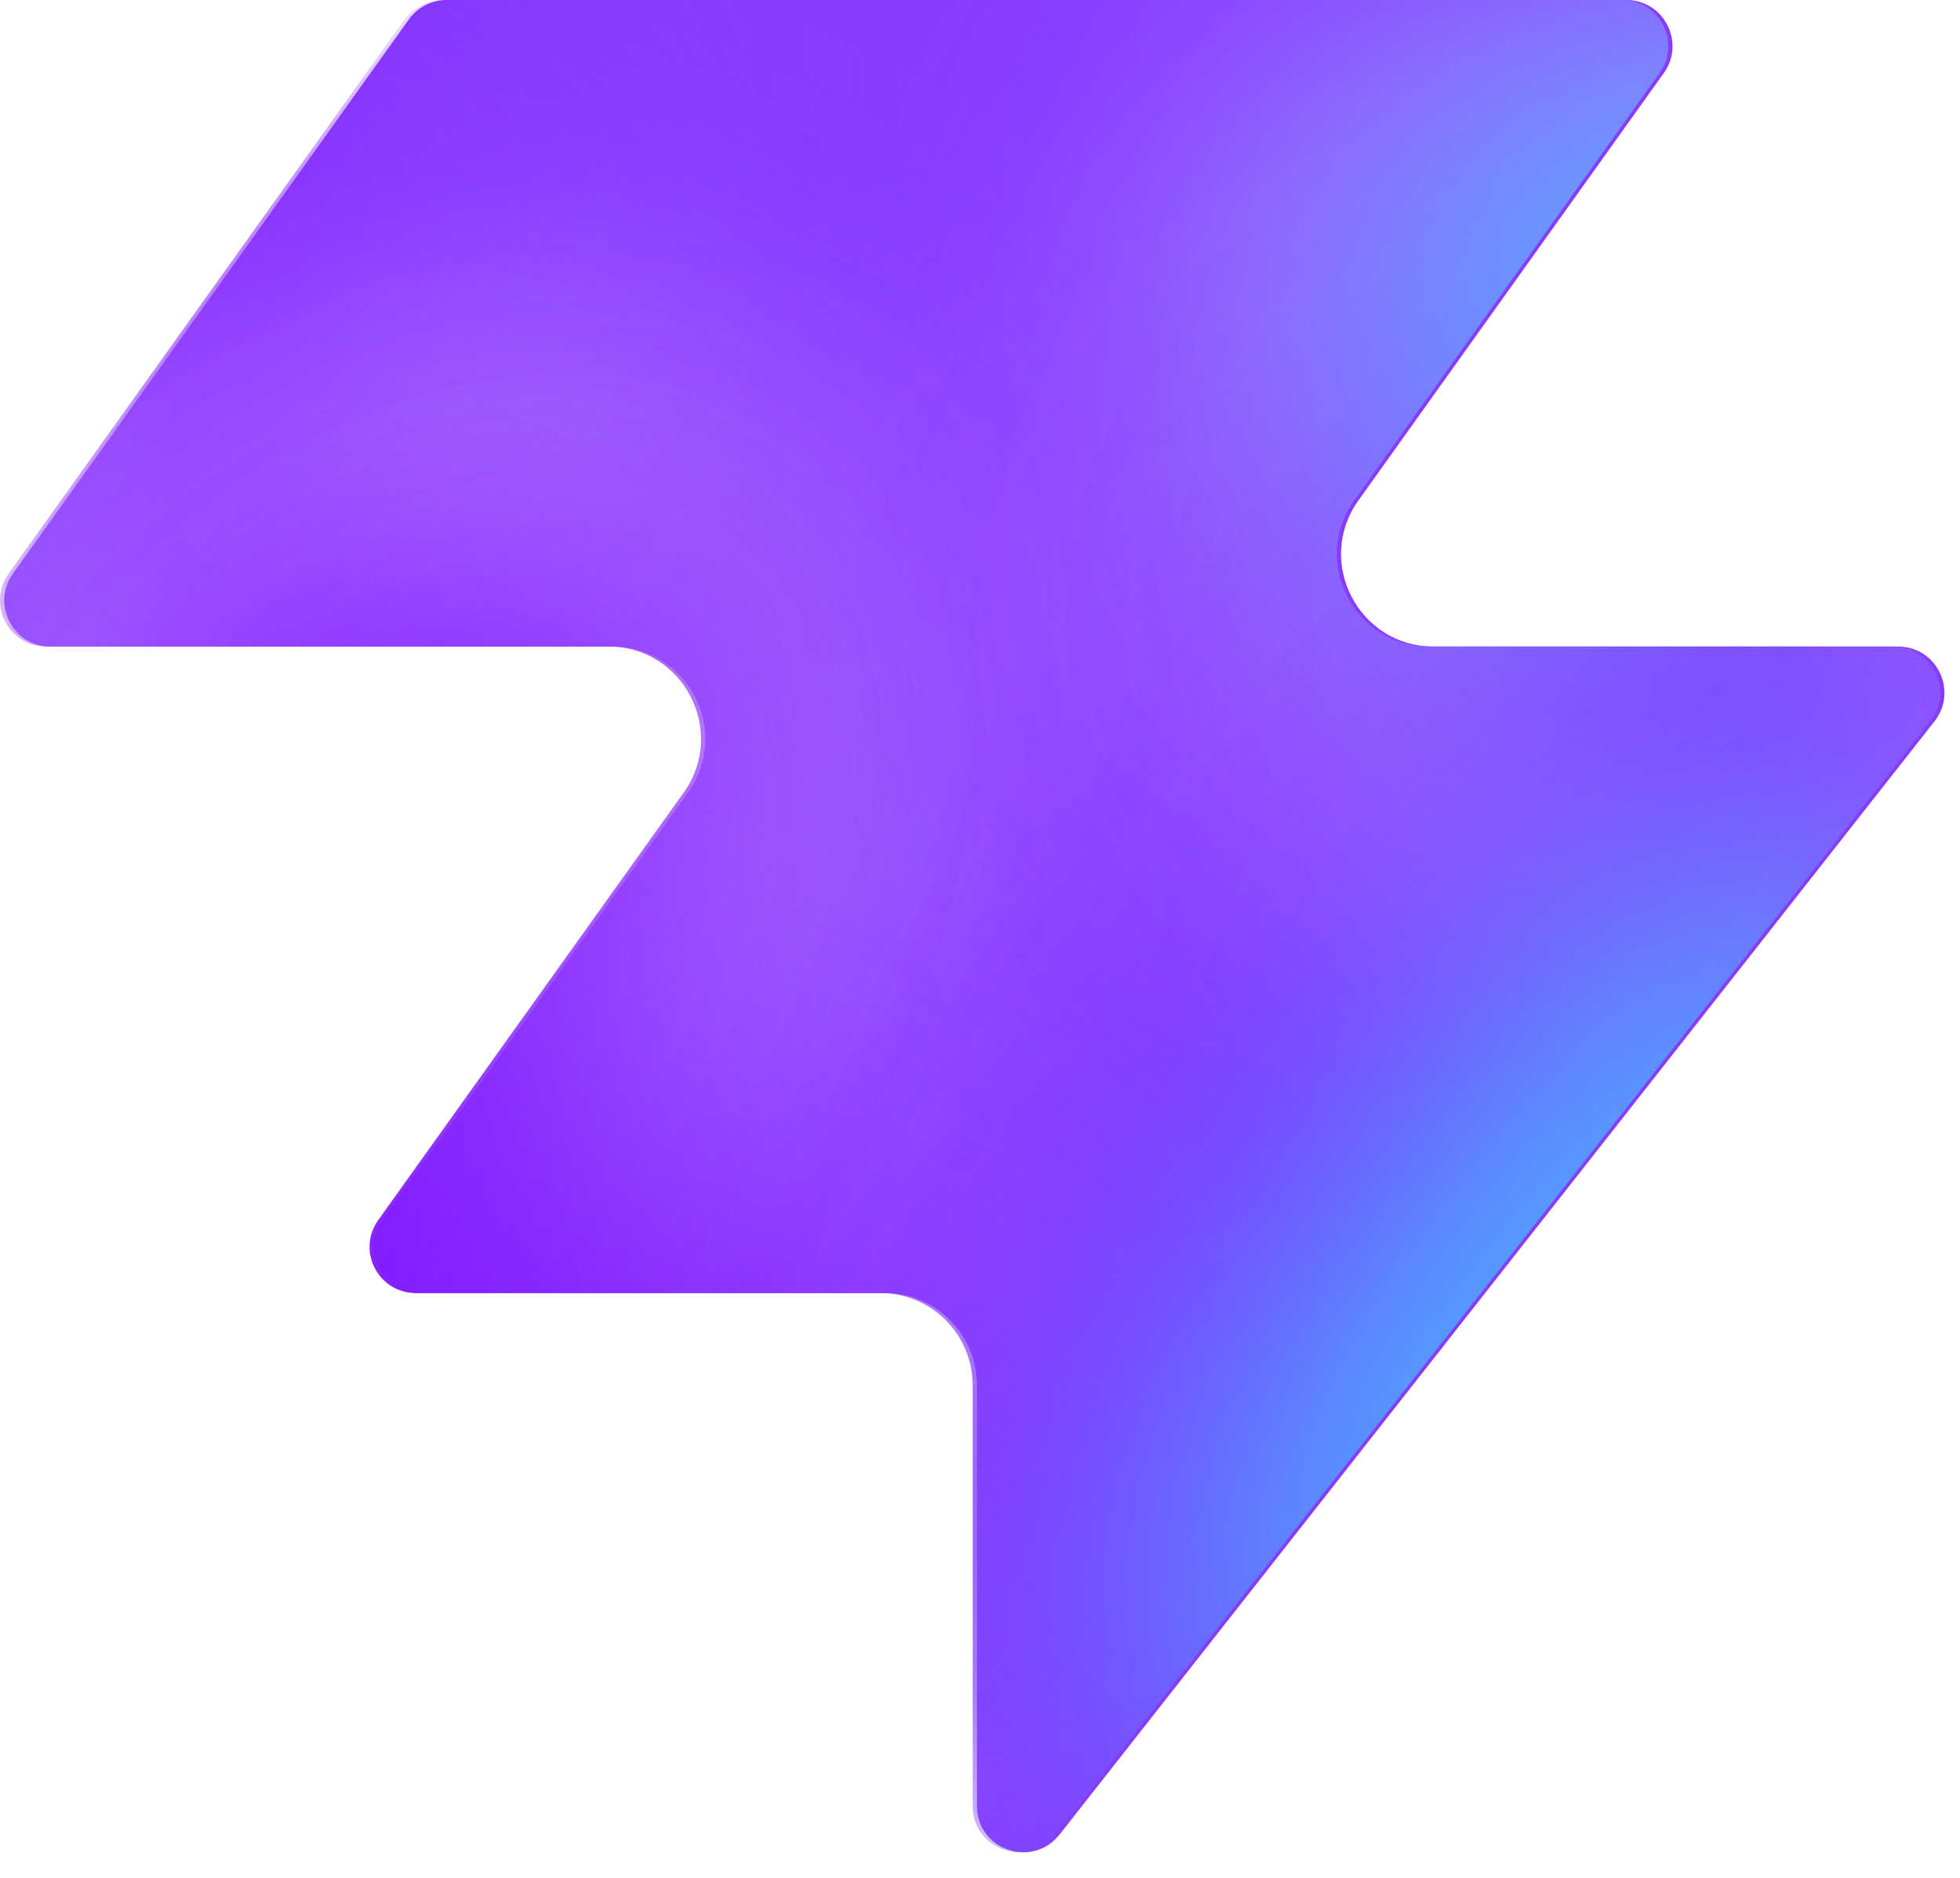
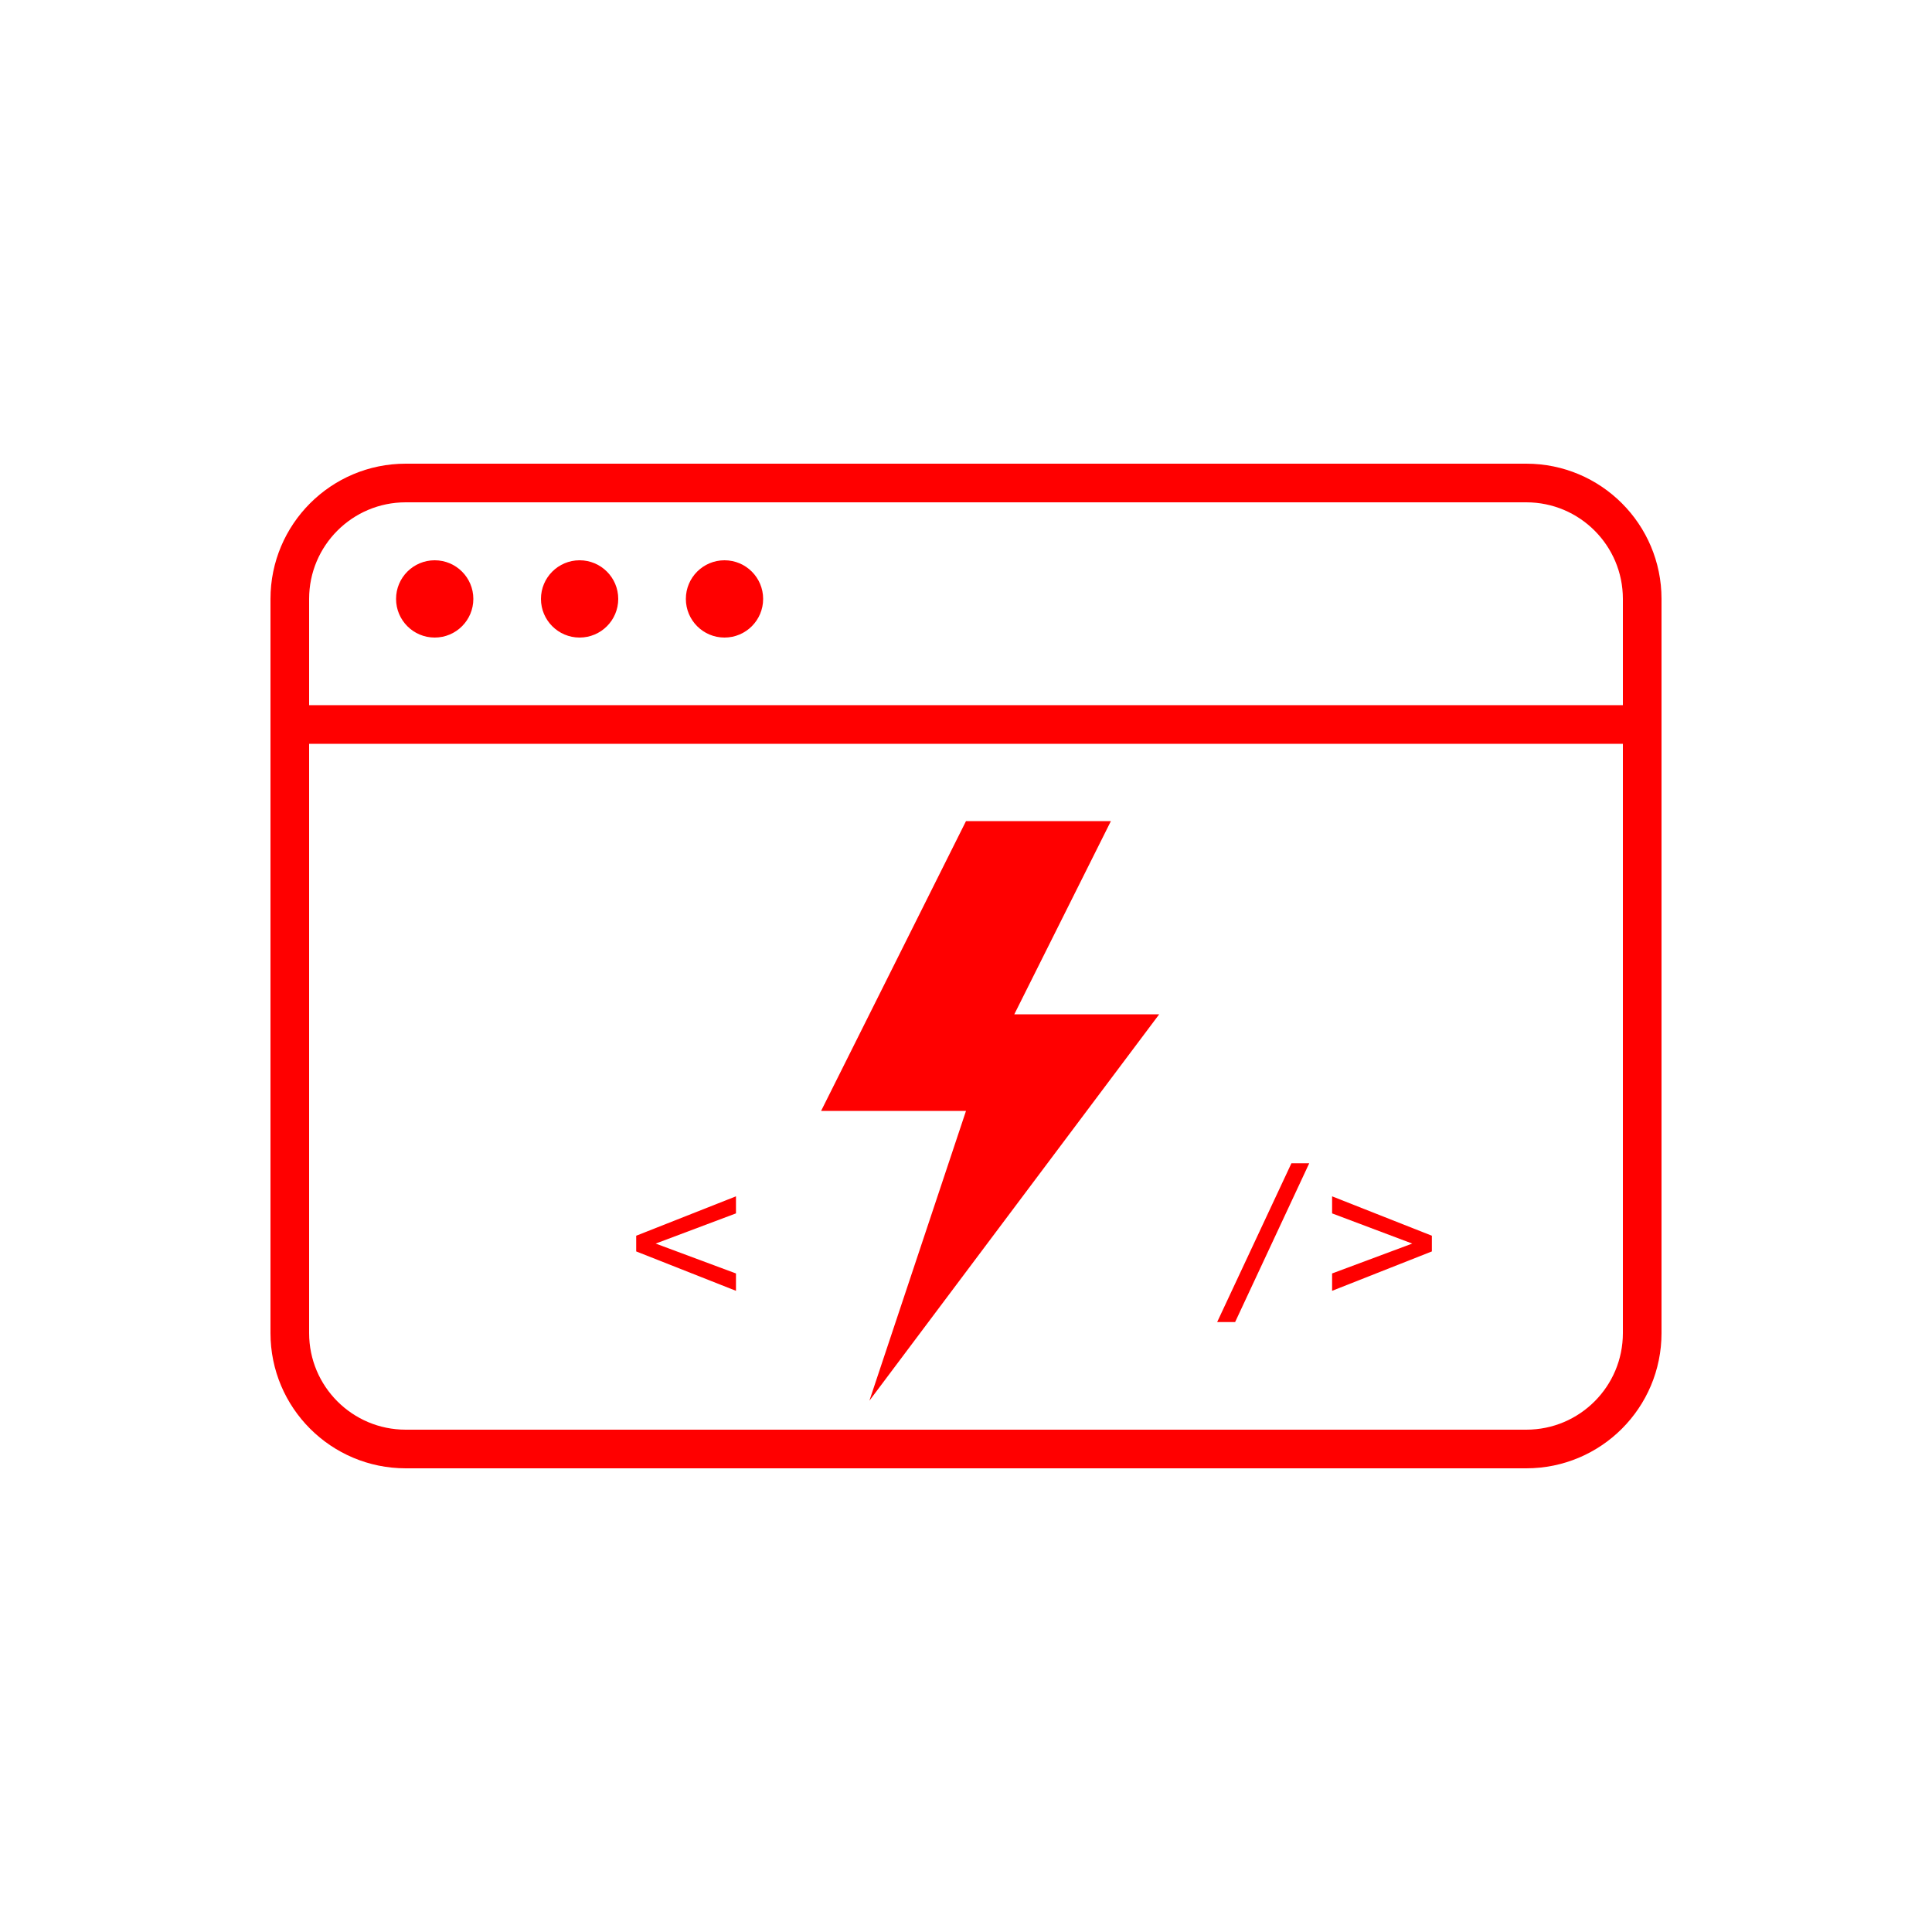
- <svg xmlns="http://www.w3.org/2000/svg" width="48" height="46" fill="none" viewBox="0 0 48 46">
-   <path fill="#863bff" d="M25.946 44.938c-.664.845-2.021.375-2.021-.698V33.937a2.26 2.26 0 0 0-2.262-2.262H10.287c-.92 0-1.456-1.04-.92-1.788l7.48-10.471c1.07-1.497 0-3.578-1.842-3.578H1.237c-.92 0-1.456-1.04-.92-1.788L10.013.474c.214-.297.556-.474.92-.474h28.894c.92 0 1.456 1.04.92 1.788l-7.48 10.471c-1.07 1.498 0 3.579 1.842 3.579h11.377c.943 0 1.473 1.088.89 1.83L25.947 44.94z" style="fill:#863bff;fill:color(display-p3 .525 .23 1);fill-opacity:1" />
-   <mask id="a" width="48" height="46" x="0" y="0" maskUnits="userSpaceOnUse" style="mask-type:alpha">
-     <path fill="#000" d="M25.842 44.938c-.664.844-2.021.375-2.021-.698V33.937a2.26 2.26 0 0 0-2.262-2.262H10.183c-.92 0-1.456-1.04-.92-1.788l7.48-10.471c1.07-1.498 0-3.579-1.842-3.579H1.133c-.92 0-1.456-1.04-.92-1.787L9.91.473c.214-.297.556-.474.92-.474h28.894c.92 0 1.456 1.04.92 1.788l-7.48 10.471c-1.07 1.498 0 3.578 1.842 3.578h11.377c.943 0 1.473 1.088.89 1.832L25.843 44.94z" style="fill:#000;fill-opacity:1" />
-   </mask>
-   <g mask="url(#a)">
-     <g filter="url(#b)">
-       <ellipse cx="5.508" cy="14.704" fill="#ede6ff" rx="5.508" ry="14.704" style="fill:#ede6ff;fill:color(display-p3 .927 .903 1);fill-opacity:1" transform="matrix(.00324 1 1 -.00324 -4.47 31.516)" />
-     </g>
-     <g filter="url(#c)">
-       <ellipse cx="10.399" cy="29.851" fill="#ede6ff" rx="10.399" ry="29.851" style="fill:#ede6ff;fill:color(display-p3 .927 .903 1);fill-opacity:1" transform="matrix(.00324 1 1 -.00324 -39.328 7.883)" />
-     </g>
-     <g filter="url(#d)">
-       <ellipse cx="5.508" cy="30.487" fill="#7e14ff" rx="5.508" ry="30.487" style="fill:#7e14ff;fill:color(display-p3 .492 .077 1);fill-opacity:1" transform="rotate(89.814 -25.913 -14.639)scale(1 -1)" />
-     </g>
-     <g filter="url(#e)">
-       <ellipse cx="5.508" cy="30.599" fill="#7e14ff" rx="5.508" ry="30.599" style="fill:#7e14ff;fill:color(display-p3 .492 .077 1);fill-opacity:1" transform="rotate(89.814 -32.644 -3.334)scale(1 -1)" />
-     </g>
-     <g filter="url(#f)">
-       <ellipse cx="5.508" cy="30.599" fill="#7e14ff" rx="5.508" ry="30.599" style="fill:#7e14ff;fill:color(display-p3 .492 .077 1);fill-opacity:1" transform="matrix(.00324 1 1 -.00324 -34.34 30.47)" />
-     </g>
-     <g filter="url(#g)">
-       <ellipse cx="14.072" cy="22.078" fill="#ede6ff" rx="14.072" ry="22.078" style="fill:#ede6ff;fill:color(display-p3 .927 .903 1);fill-opacity:1" transform="rotate(93.35 24.506 48.493)scale(-1 1)" />
-     </g>
-     <g filter="url(#h)">
-       <ellipse cx="3.47" cy="21.501" fill="#7e14ff" rx="3.47" ry="21.501" style="fill:#7e14ff;fill:color(display-p3 .492 .077 1);fill-opacity:1" transform="rotate(89.009 28.708 47.59)scale(-1 1)" />
-     </g>
-     <g filter="url(#i)">
-       <ellipse cx="3.47" cy="21.501" fill="#7e14ff" rx="3.47" ry="21.501" style="fill:#7e14ff;fill:color(display-p3 .492 .077 1);fill-opacity:1" transform="rotate(89.009 28.708 47.59)scale(-1 1)" />
-     </g>
-     <g filter="url(#j)">
-       <ellipse cx=".387" cy="8.972" fill="#7e14ff" rx="4.407" ry="29.108" style="fill:#7e14ff;fill:color(display-p3 .492 .077 1);fill-opacity:1" transform="rotate(39.51 .387 8.972)" />
-     </g>
-     <g filter="url(#k)">
-       <ellipse cx="47.523" cy="-6.092" fill="#7e14ff" rx="4.407" ry="29.108" style="fill:#7e14ff;fill:color(display-p3 .492 .077 1);fill-opacity:1" transform="rotate(37.892 47.523 -6.092)" />
-     </g>
-     <g filter="url(#l)">
-       <ellipse cx="41.412" cy="6.333" fill="#47bfff" rx="5.971" ry="9.665" style="fill:#47bfff;fill:color(display-p3 .28 .748 1);fill-opacity:1" transform="rotate(37.892 41.412 6.333)" />
-     </g>
-     <g filter="url(#m)">
-       <ellipse cx="-1.879" cy="38.332" fill="#7e14ff" rx="4.407" ry="29.108" style="fill:#7e14ff;fill:color(display-p3 .492 .077 1);fill-opacity:1" transform="rotate(37.892 -1.88 38.332)" />
-     </g>
-     <g filter="url(#n)">
-       <ellipse cx="-1.879" cy="38.332" fill="#7e14ff" rx="4.407" ry="29.108" style="fill:#7e14ff;fill:color(display-p3 .492 .077 1);fill-opacity:1" transform="rotate(37.892 -1.88 38.332)" />
-     </g>
-     <g filter="url(#o)">
-       <ellipse cx="35.651" cy="29.907" fill="#7e14ff" rx="4.407" ry="29.108" style="fill:#7e14ff;fill:color(display-p3 .492 .077 1);fill-opacity:1" transform="rotate(37.892 35.651 29.907)" />
-     </g>
-     <g filter="url(#p)">
-       <ellipse cx="38.418" cy="32.4" fill="#47bfff" rx="5.971" ry="15.297" style="fill:#47bfff;fill:color(display-p3 .28 .748 1);fill-opacity:1" transform="rotate(37.892 38.418 32.4)" />
-     </g>
-   </g>
-   <defs>
-     <filter id="b" width="60.045" height="41.654" x="-19.77" y="16.149" color-interpolation-filters="sRGB" filterUnits="userSpaceOnUse">
-       <feFlood flood-opacity="0" result="BackgroundImageFix" />
-       <feBlend in="SourceGraphic" in2="BackgroundImageFix" result="shape" />
-       <feGaussianBlur result="effect1_foregroundBlur_2002_17158" stdDeviation="7.659" />
-     </filter>
-     <filter id="c" width="90.34" height="51.437" x="-54.613" y="-7.533" color-interpolation-filters="sRGB" filterUnits="userSpaceOnUse">
-       <feFlood flood-opacity="0" result="BackgroundImageFix" />
-       <feBlend in="SourceGraphic" in2="BackgroundImageFix" result="shape" />
-       <feGaussianBlur result="effect1_foregroundBlur_2002_17158" stdDeviation="7.659" />
-     </filter>
-     <filter id="d" width="79.355" height="29.4" x="-49.64" y="2.03" color-interpolation-filters="sRGB" filterUnits="userSpaceOnUse">
-       <feFlood flood-opacity="0" result="BackgroundImageFix" />
-       <feBlend in="SourceGraphic" in2="BackgroundImageFix" result="shape" />
-       <feGaussianBlur result="effect1_foregroundBlur_2002_17158" stdDeviation="4.596" />
-     </filter>
-     <filter id="e" width="79.579" height="29.4" x="-45.045" y="20.029" color-interpolation-filters="sRGB" filterUnits="userSpaceOnUse">
-       <feFlood flood-opacity="0" result="BackgroundImageFix" />
-       <feBlend in="SourceGraphic" in2="BackgroundImageFix" result="shape" />
-       <feGaussianBlur result="effect1_foregroundBlur_2002_17158" stdDeviation="4.596" />
-     </filter>
-     <filter id="f" width="79.579" height="29.4" x="-43.513" y="21.178" color-interpolation-filters="sRGB" filterUnits="userSpaceOnUse">
-       <feFlood flood-opacity="0" result="BackgroundImageFix" />
-       <feBlend in="SourceGraphic" in2="BackgroundImageFix" result="shape" />
-       <feGaussianBlur result="effect1_foregroundBlur_2002_17158" stdDeviation="4.596" />
-     </filter>
-     <filter id="g" width="74.749" height="58.852" x="15.756" y="-17.901" color-interpolation-filters="sRGB" filterUnits="userSpaceOnUse">
-       <feFlood flood-opacity="0" result="BackgroundImageFix" />
-       <feBlend in="SourceGraphic" in2="BackgroundImageFix" result="shape" />
-       <feGaussianBlur result="effect1_foregroundBlur_2002_17158" stdDeviation="7.659" />
-     </filter>
-     <filter id="h" width="61.377" height="25.362" x="23.548" y="2.284" color-interpolation-filters="sRGB" filterUnits="userSpaceOnUse">
-       <feFlood flood-opacity="0" result="BackgroundImageFix" />
-       <feBlend in="SourceGraphic" in2="BackgroundImageFix" result="shape" />
-       <feGaussianBlur result="effect1_foregroundBlur_2002_17158" stdDeviation="4.596" />
-     </filter>
-     <filter id="i" width="61.377" height="25.362" x="23.548" y="2.284" color-interpolation-filters="sRGB" filterUnits="userSpaceOnUse">
-       <feFlood flood-opacity="0" result="BackgroundImageFix" />
-       <feBlend in="SourceGraphic" in2="BackgroundImageFix" result="shape" />
-       <feGaussianBlur result="effect1_foregroundBlur_2002_17158" stdDeviation="4.596" />
-     </filter>
-     <filter id="j" width="56.045" height="63.649" x="-27.636" y="-22.853" color-interpolation-filters="sRGB" filterUnits="userSpaceOnUse">
-       <feFlood flood-opacity="0" result="BackgroundImageFix" />
-       <feBlend in="SourceGraphic" in2="BackgroundImageFix" result="shape" />
-       <feGaussianBlur result="effect1_foregroundBlur_2002_17158" stdDeviation="4.596" />
-     </filter>
-     <filter id="k" width="54.814" height="64.646" x="20.116" y="-38.415" color-interpolation-filters="sRGB" filterUnits="userSpaceOnUse">
-       <feFlood flood-opacity="0" result="BackgroundImageFix" />
-       <feBlend in="SourceGraphic" in2="BackgroundImageFix" result="shape" />
-       <feGaussianBlur result="effect1_foregroundBlur_2002_17158" stdDeviation="4.596" />
-     </filter>
-     <filter id="l" width="33.541" height="35.313" x="24.641" y="-11.323" color-interpolation-filters="sRGB" filterUnits="userSpaceOnUse">
-       <feFlood flood-opacity="0" result="BackgroundImageFix" />
-       <feBlend in="SourceGraphic" in2="BackgroundImageFix" result="shape" />
-       <feGaussianBlur result="effect1_foregroundBlur_2002_17158" stdDeviation="4.596" />
-     </filter>
-     <filter id="m" width="54.814" height="64.646" x="-29.286" y="6.009" color-interpolation-filters="sRGB" filterUnits="userSpaceOnUse">
-       <feFlood flood-opacity="0" result="BackgroundImageFix" />
-       <feBlend in="SourceGraphic" in2="BackgroundImageFix" result="shape" />
-       <feGaussianBlur result="effect1_foregroundBlur_2002_17158" stdDeviation="4.596" />
-     </filter>
-     <filter id="n" width="54.814" height="64.646" x="-29.286" y="6.009" color-interpolation-filters="sRGB" filterUnits="userSpaceOnUse">
-       <feFlood flood-opacity="0" result="BackgroundImageFix" />
-       <feBlend in="SourceGraphic" in2="BackgroundImageFix" result="shape" />
-       <feGaussianBlur result="effect1_foregroundBlur_2002_17158" stdDeviation="4.596" />
-     </filter>
-     <filter id="o" width="54.814" height="64.646" x="8.244" y="-2.416" color-interpolation-filters="sRGB" filterUnits="userSpaceOnUse">
-       <feFlood flood-opacity="0" result="BackgroundImageFix" />
-       <feBlend in="SourceGraphic" in2="BackgroundImageFix" result="shape" />
-       <feGaussianBlur result="effect1_foregroundBlur_2002_17158" stdDeviation="4.596" />
-     </filter>
-     <filter id="p" width="39.409" height="43.623" x="18.713" y="10.588" color-interpolation-filters="sRGB" filterUnits="userSpaceOnUse">
-       <feFlood flood-opacity="0" result="BackgroundImageFix" />
-       <feBlend in="SourceGraphic" in2="BackgroundImageFix" result="shape" />
-       <feGaussianBlur result="effect1_foregroundBlur_2002_17158" stdDeviation="4.596" />
-     </filter>
-   </defs>
+ <svg xmlns="http://www.w3.org/2000/svg" width="200" height="200" viewBox="0 0 200 200">
+   <rect x="30" y="50" width="140" height="100" rx="12" fill="none" stroke="#FF0000" stroke-width="4" />
+   <line x1="30" y1="75" x2="170" y2="75" stroke="#FF0000" stroke-width="4" />
+   <circle cx="45" cy="62" r="4" fill="#FF0000" />
+   <circle cx="60" cy="62" r="4" fill="#FF0000" />
+   <circle cx="75" cy="62" r="4" fill="#FF0000" />
+   <polygon points="100,85 85,115 100,115 90,145 120,105 105,105 115,85" fill="#FF0000" />
+   <text x="65" y="135" font-size="20" fill="#FF0000" font-family="monospace">&lt;</text>
+   <text x="125" y="135" font-size="20" fill="#FF0000" font-family="monospace">/&gt;</text>
</svg>
